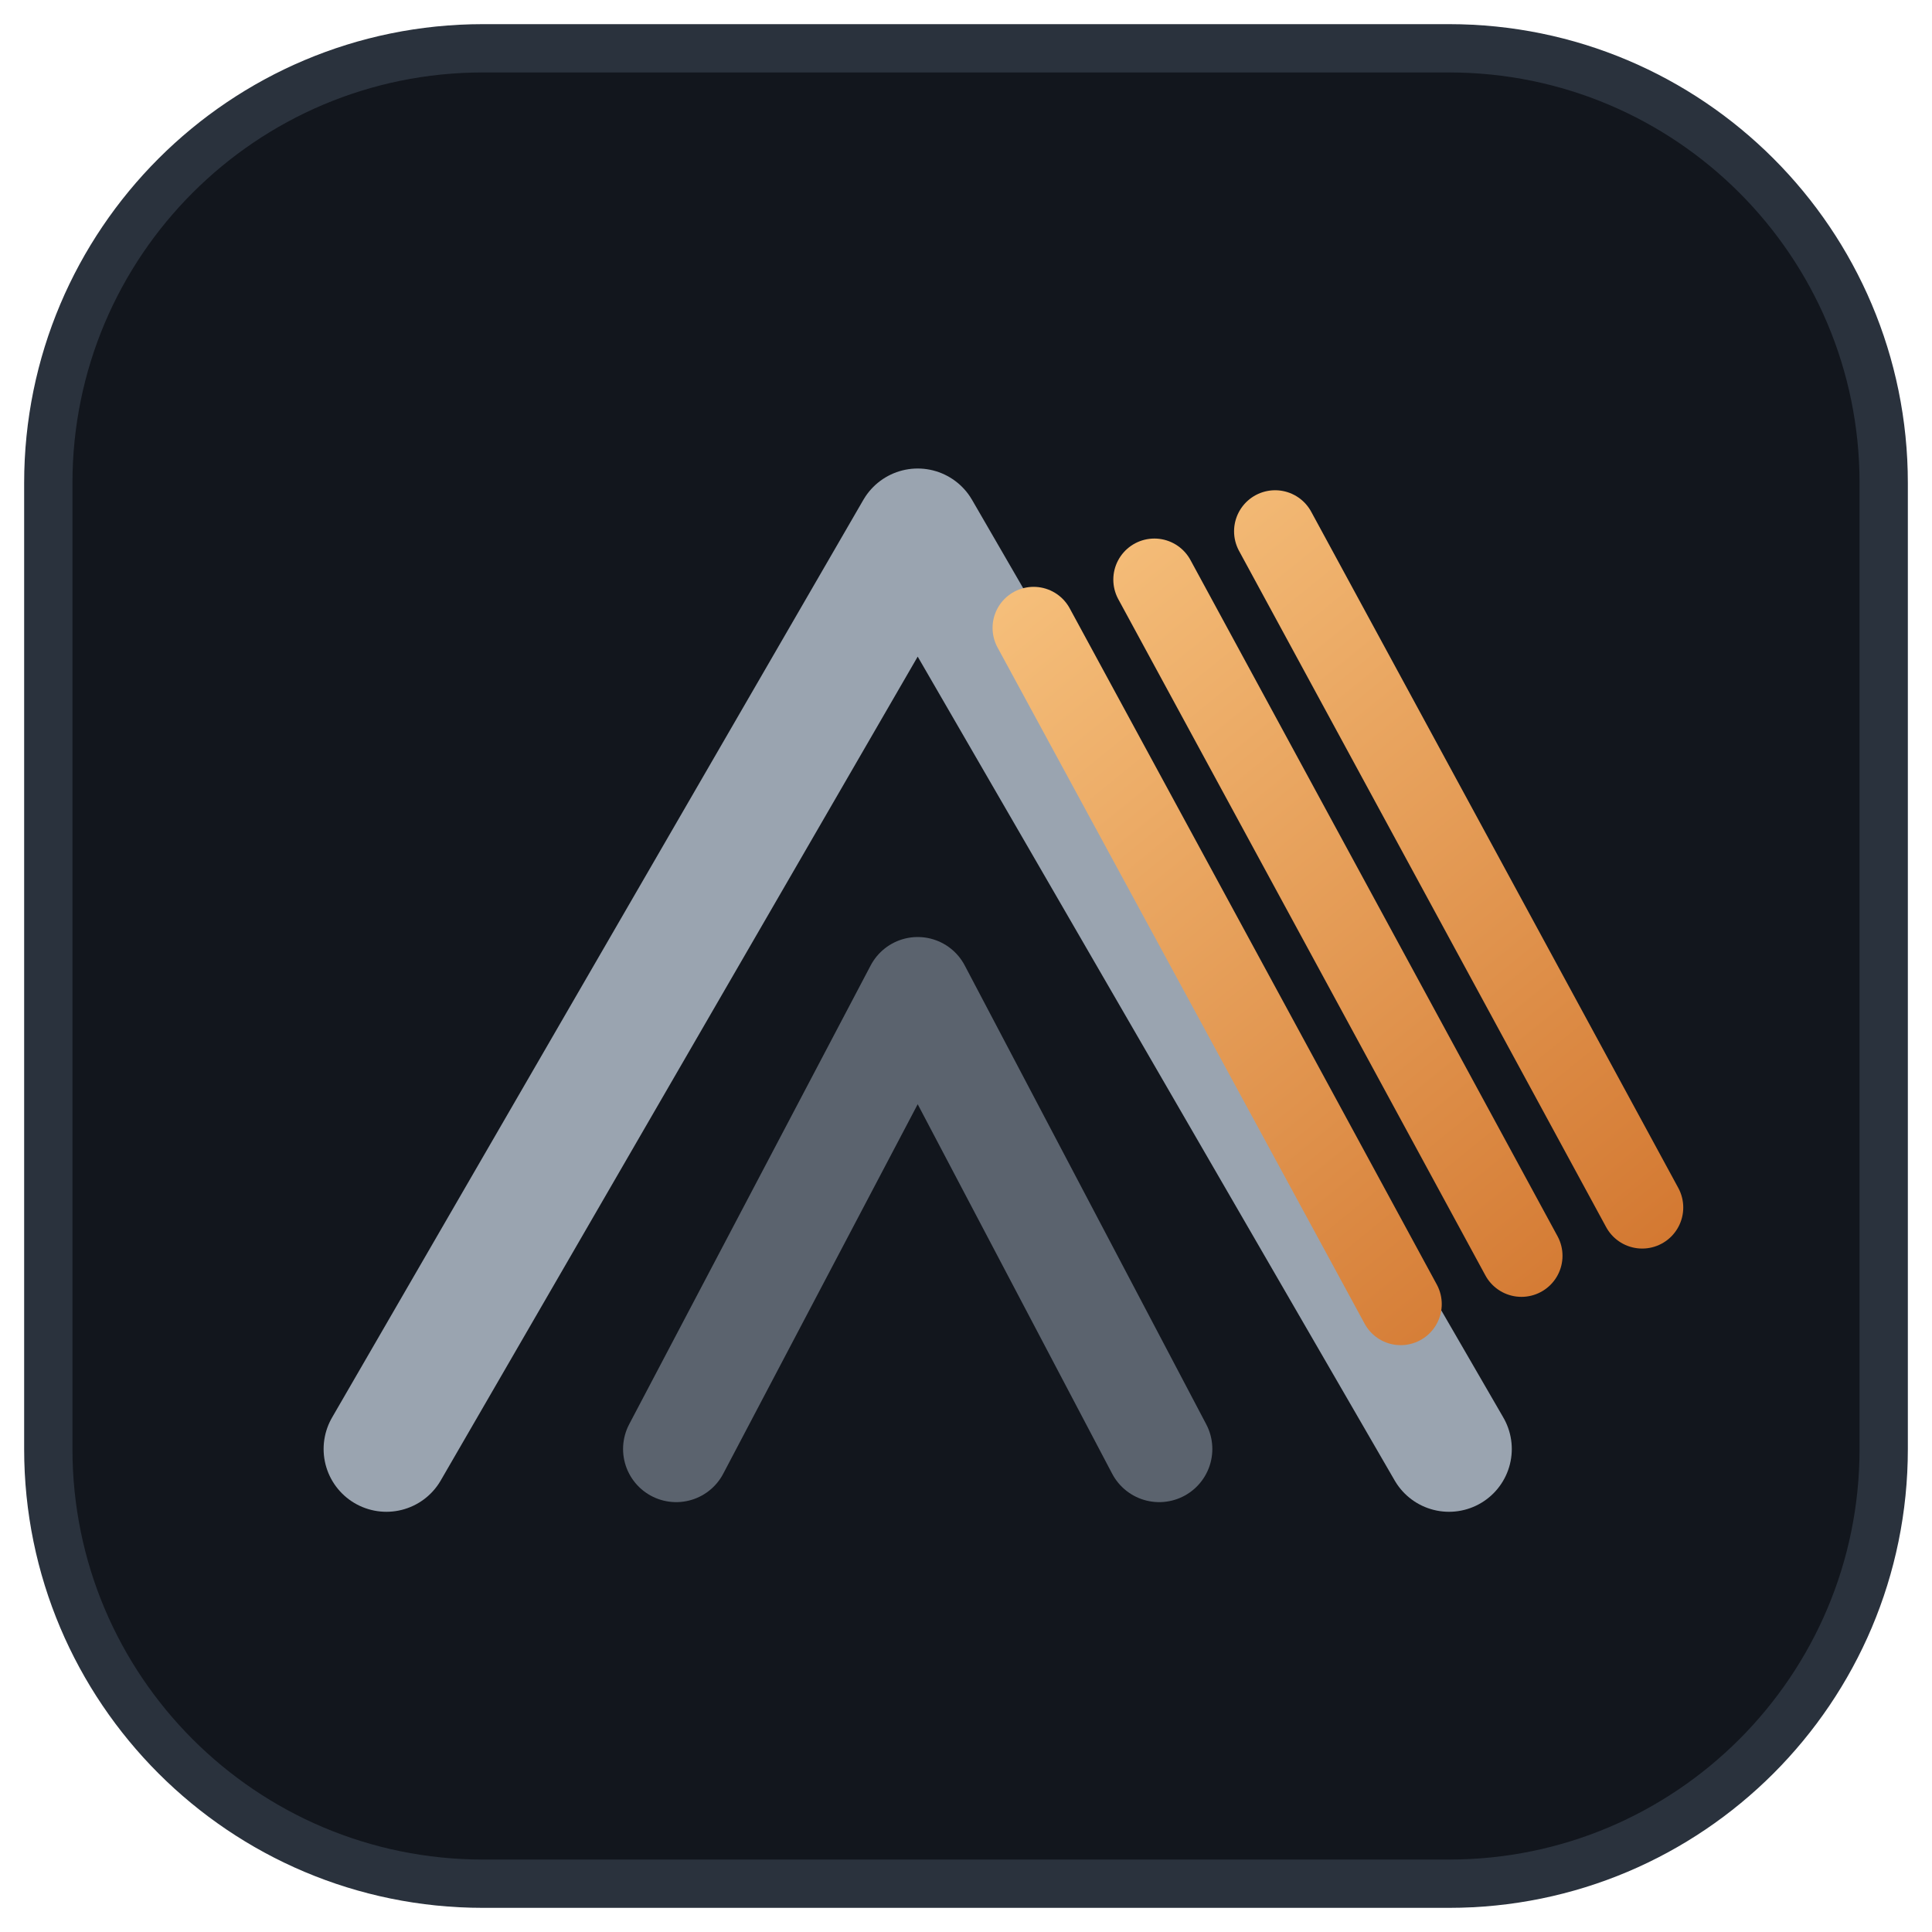
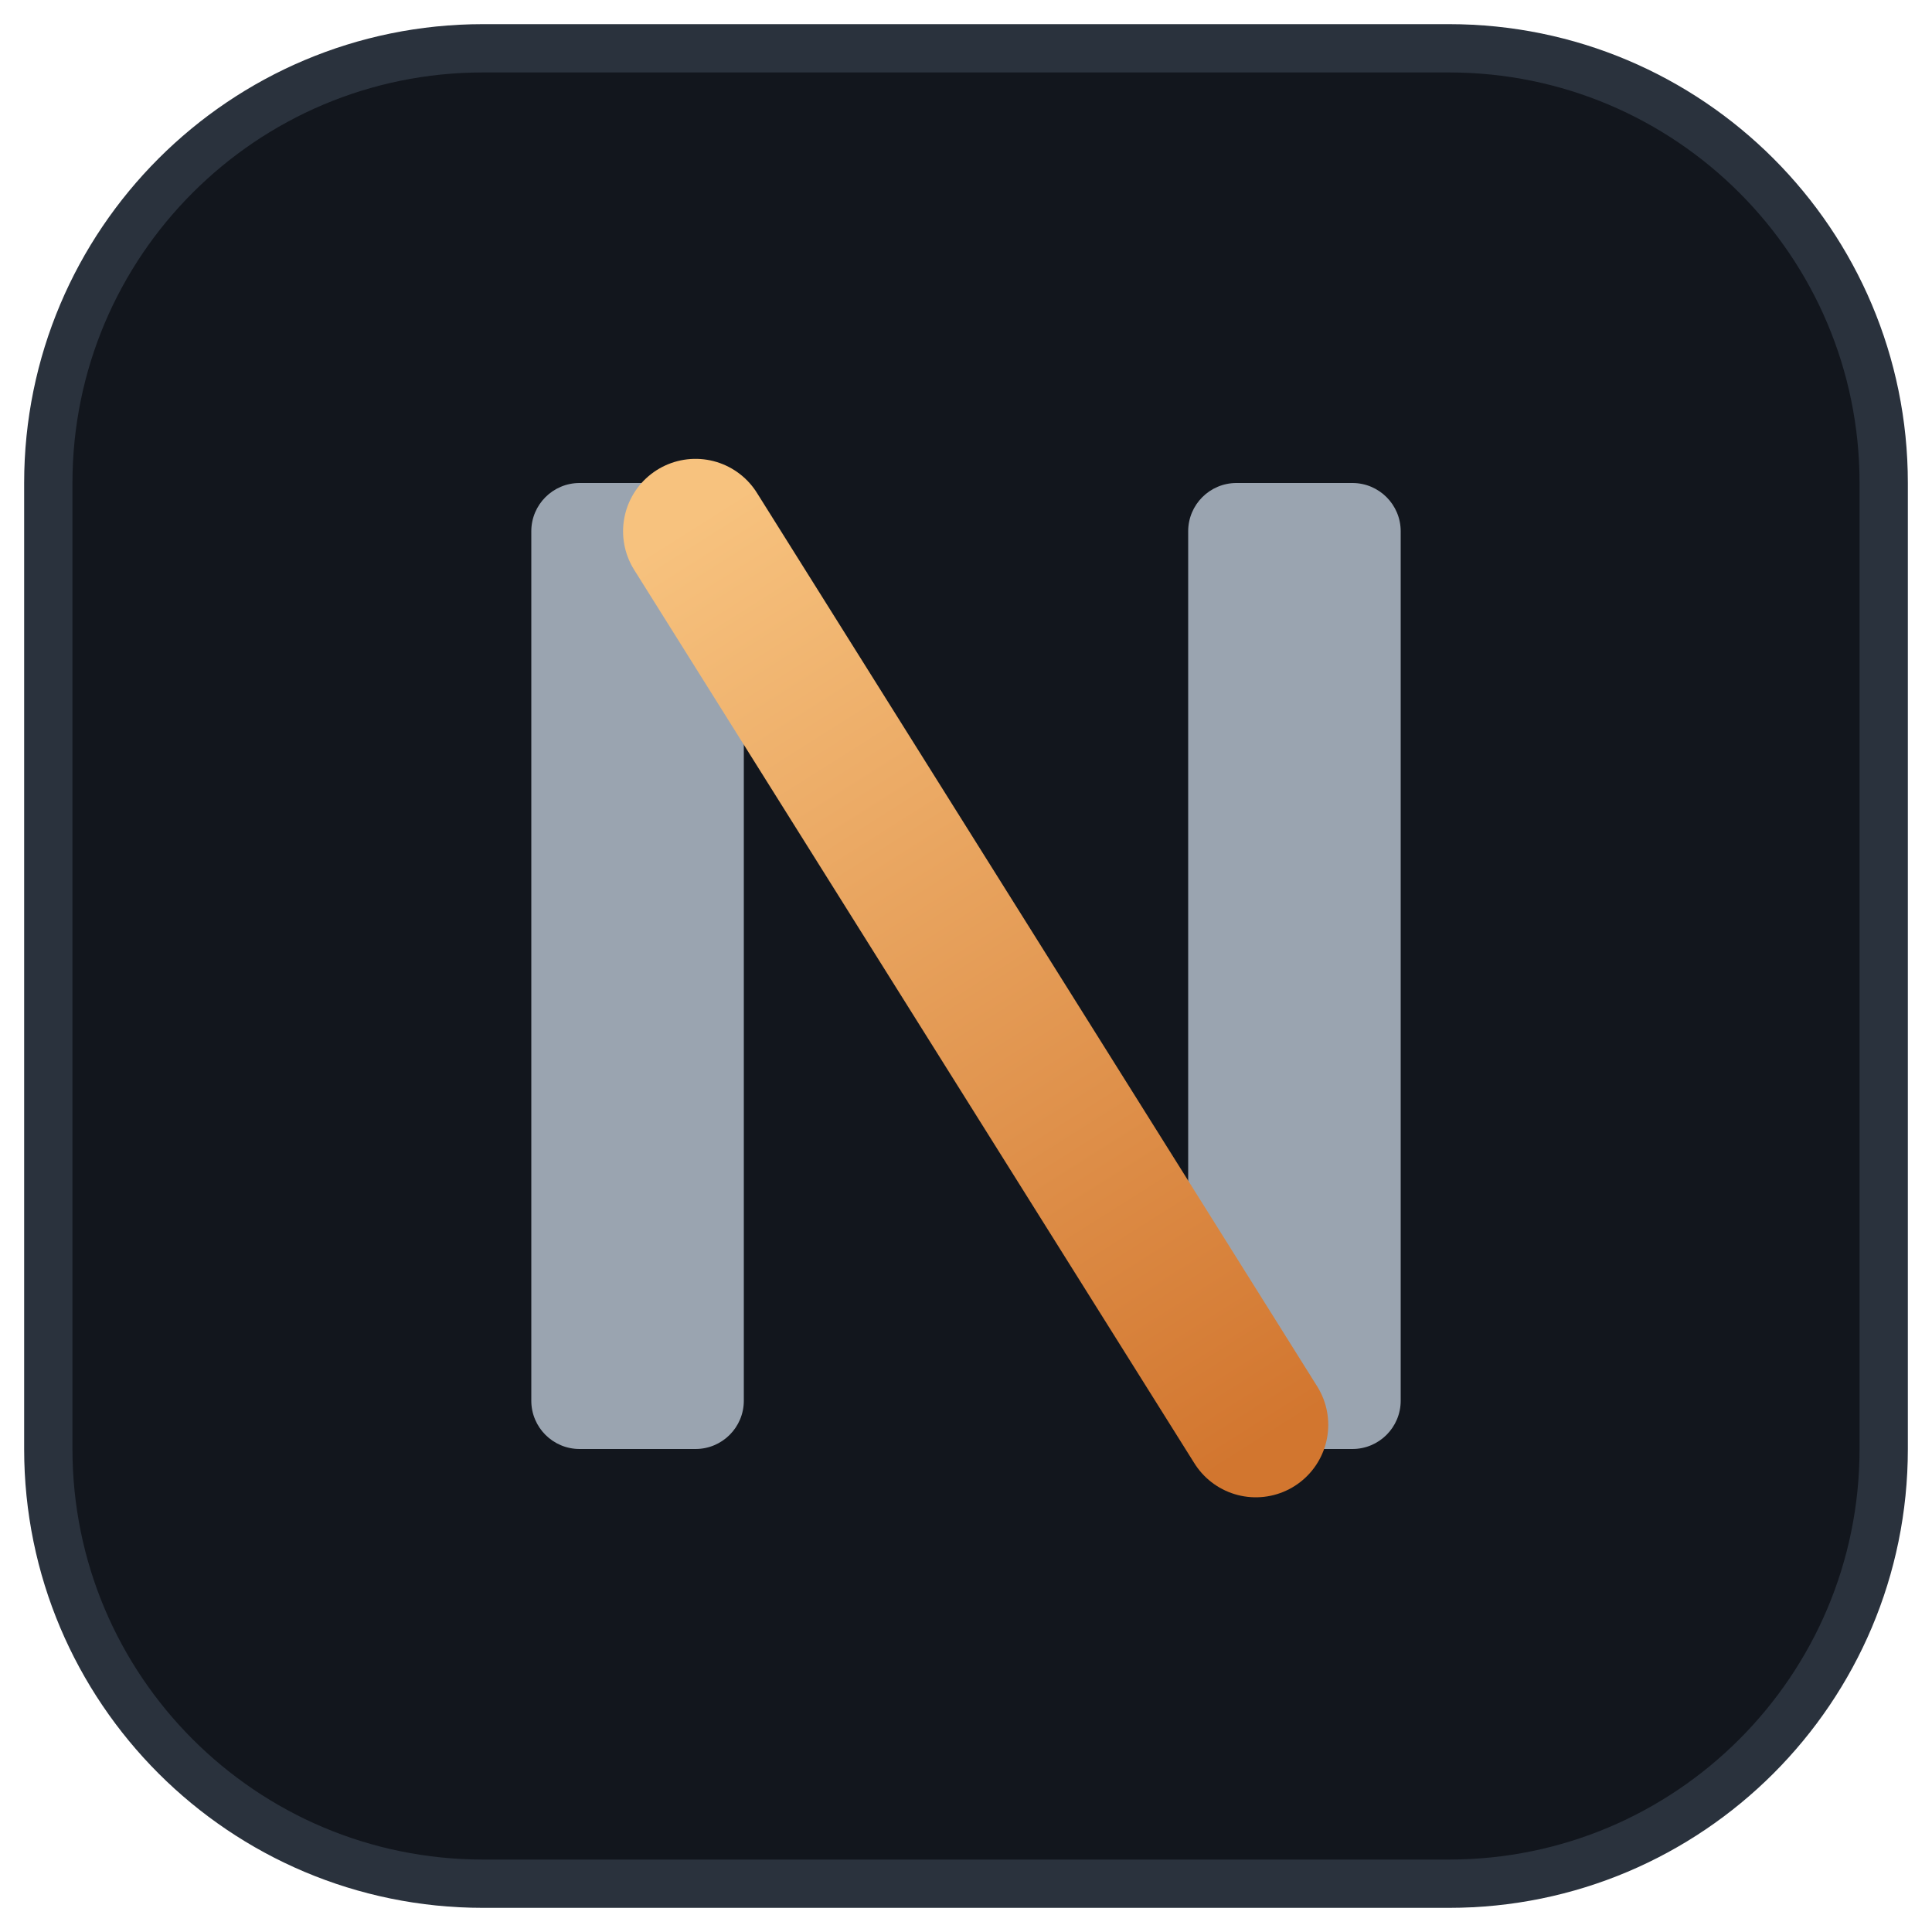
<svg xmlns="http://www.w3.org/2000/svg" viewBox="0 0 40 40" fill="none">
  <rect x="1" y="1" width="38" height="38" rx="9" fill="#12161D" stroke="#2A323D" />
-   <path d="M8 30 L19 11 L30 30" stroke="#9aa4b0" stroke-width="2.6" stroke-linejoin="round" stroke-linecap="round" />
-   <path d="M14 30 L19 20.5 L24 30" stroke="#5b636e" stroke-width="2.2" stroke-linejoin="round" stroke-linecap="round" />
-   <path d="M21.4 13 L29 27" stroke="url(#br)" stroke-width="1.7" stroke-linecap="round" />
-   <path d="M23.9 12 L31.5 26" stroke="url(#br)" stroke-width="1.7" stroke-linecap="round" />
-   <path d="M26.4 11 L34 25" stroke="url(#br)" stroke-width="1.7" stroke-linecap="round" />
+   <rect x="11" y="10" width="4.4" height="20" rx="1" fill="#9aa4b0" />
+   <rect x="24.6" y="10" width="4.4" height="20" rx="1" fill="#9aa4b0" />
+   <path d="M14.4 11 L26 29.5" stroke="url(#seam)" stroke-width="3" stroke-linecap="round" />
  <defs>
-     <linearGradient id="br" x1="21" y1="11" x2="34" y2="27" gradientUnits="userSpaceOnUse">
+     <linearGradient id="seam" x1="14" y1="11" x2="26" y2="30" gradientUnits="userSpaceOnUse">
      <stop stop-color="#F7C27E" />
      <stop offset="1" stop-color="#D2762F" />
    </linearGradient>
  </defs>
</svg>
